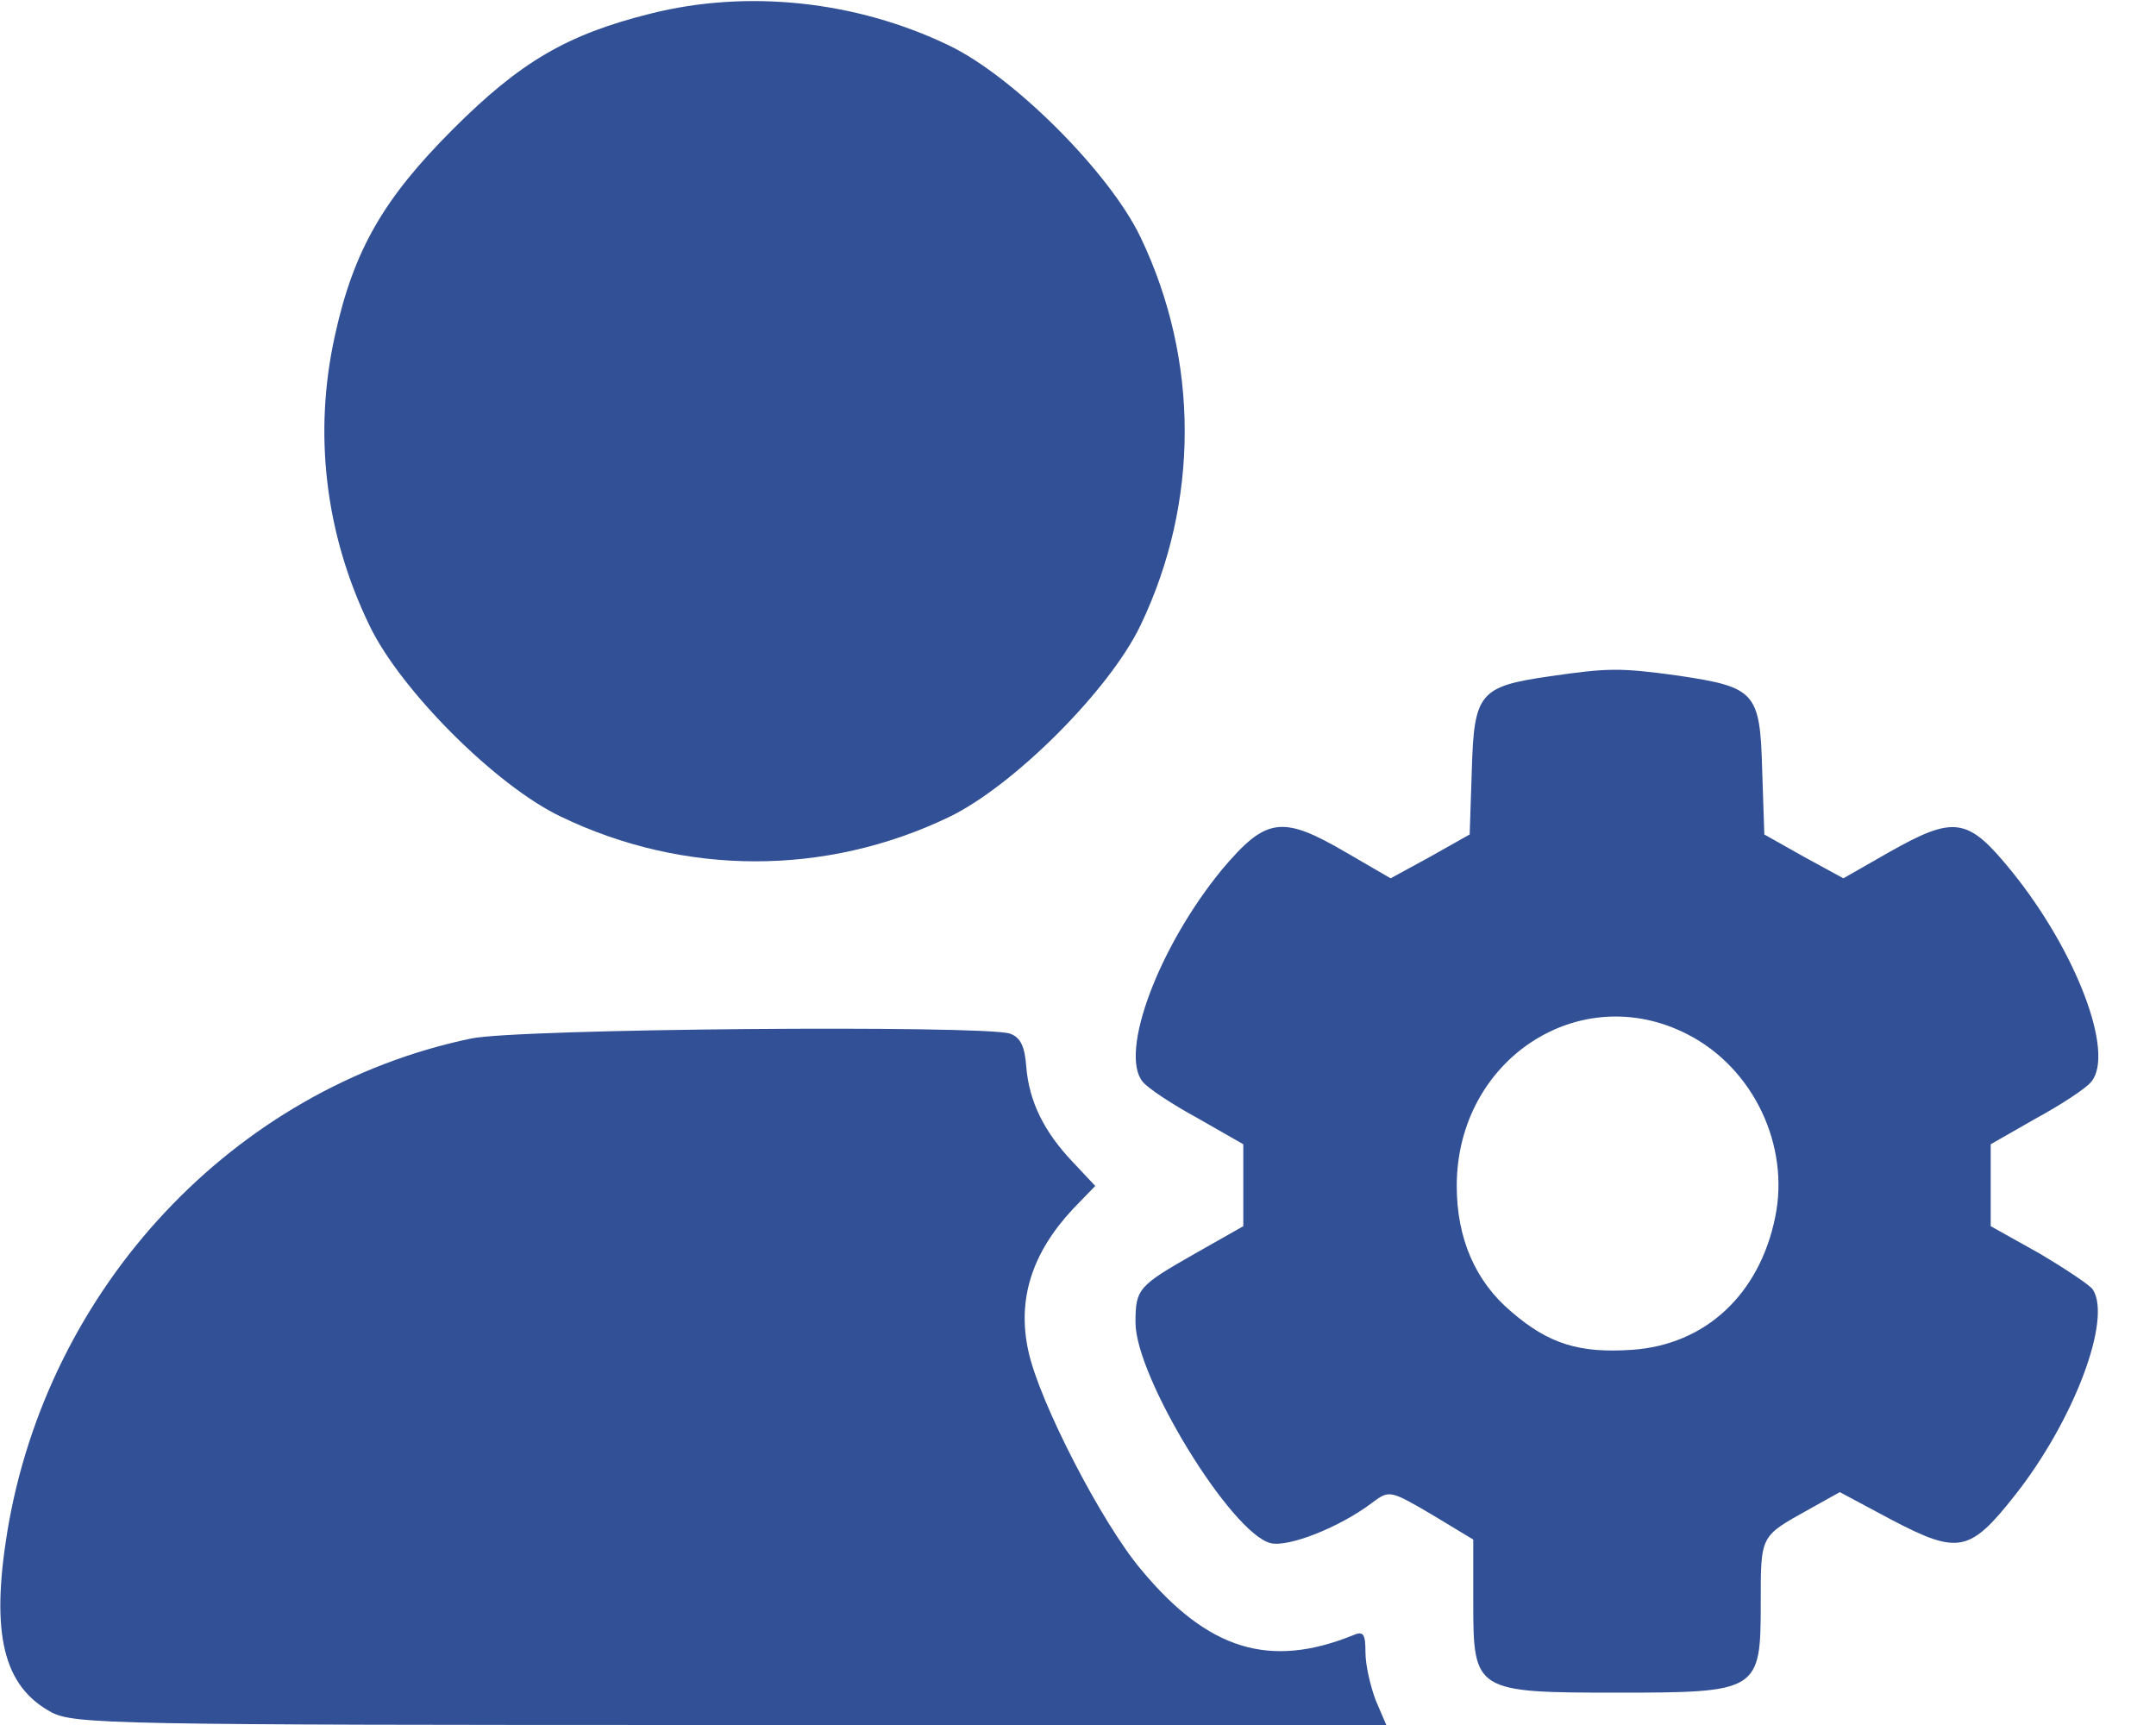
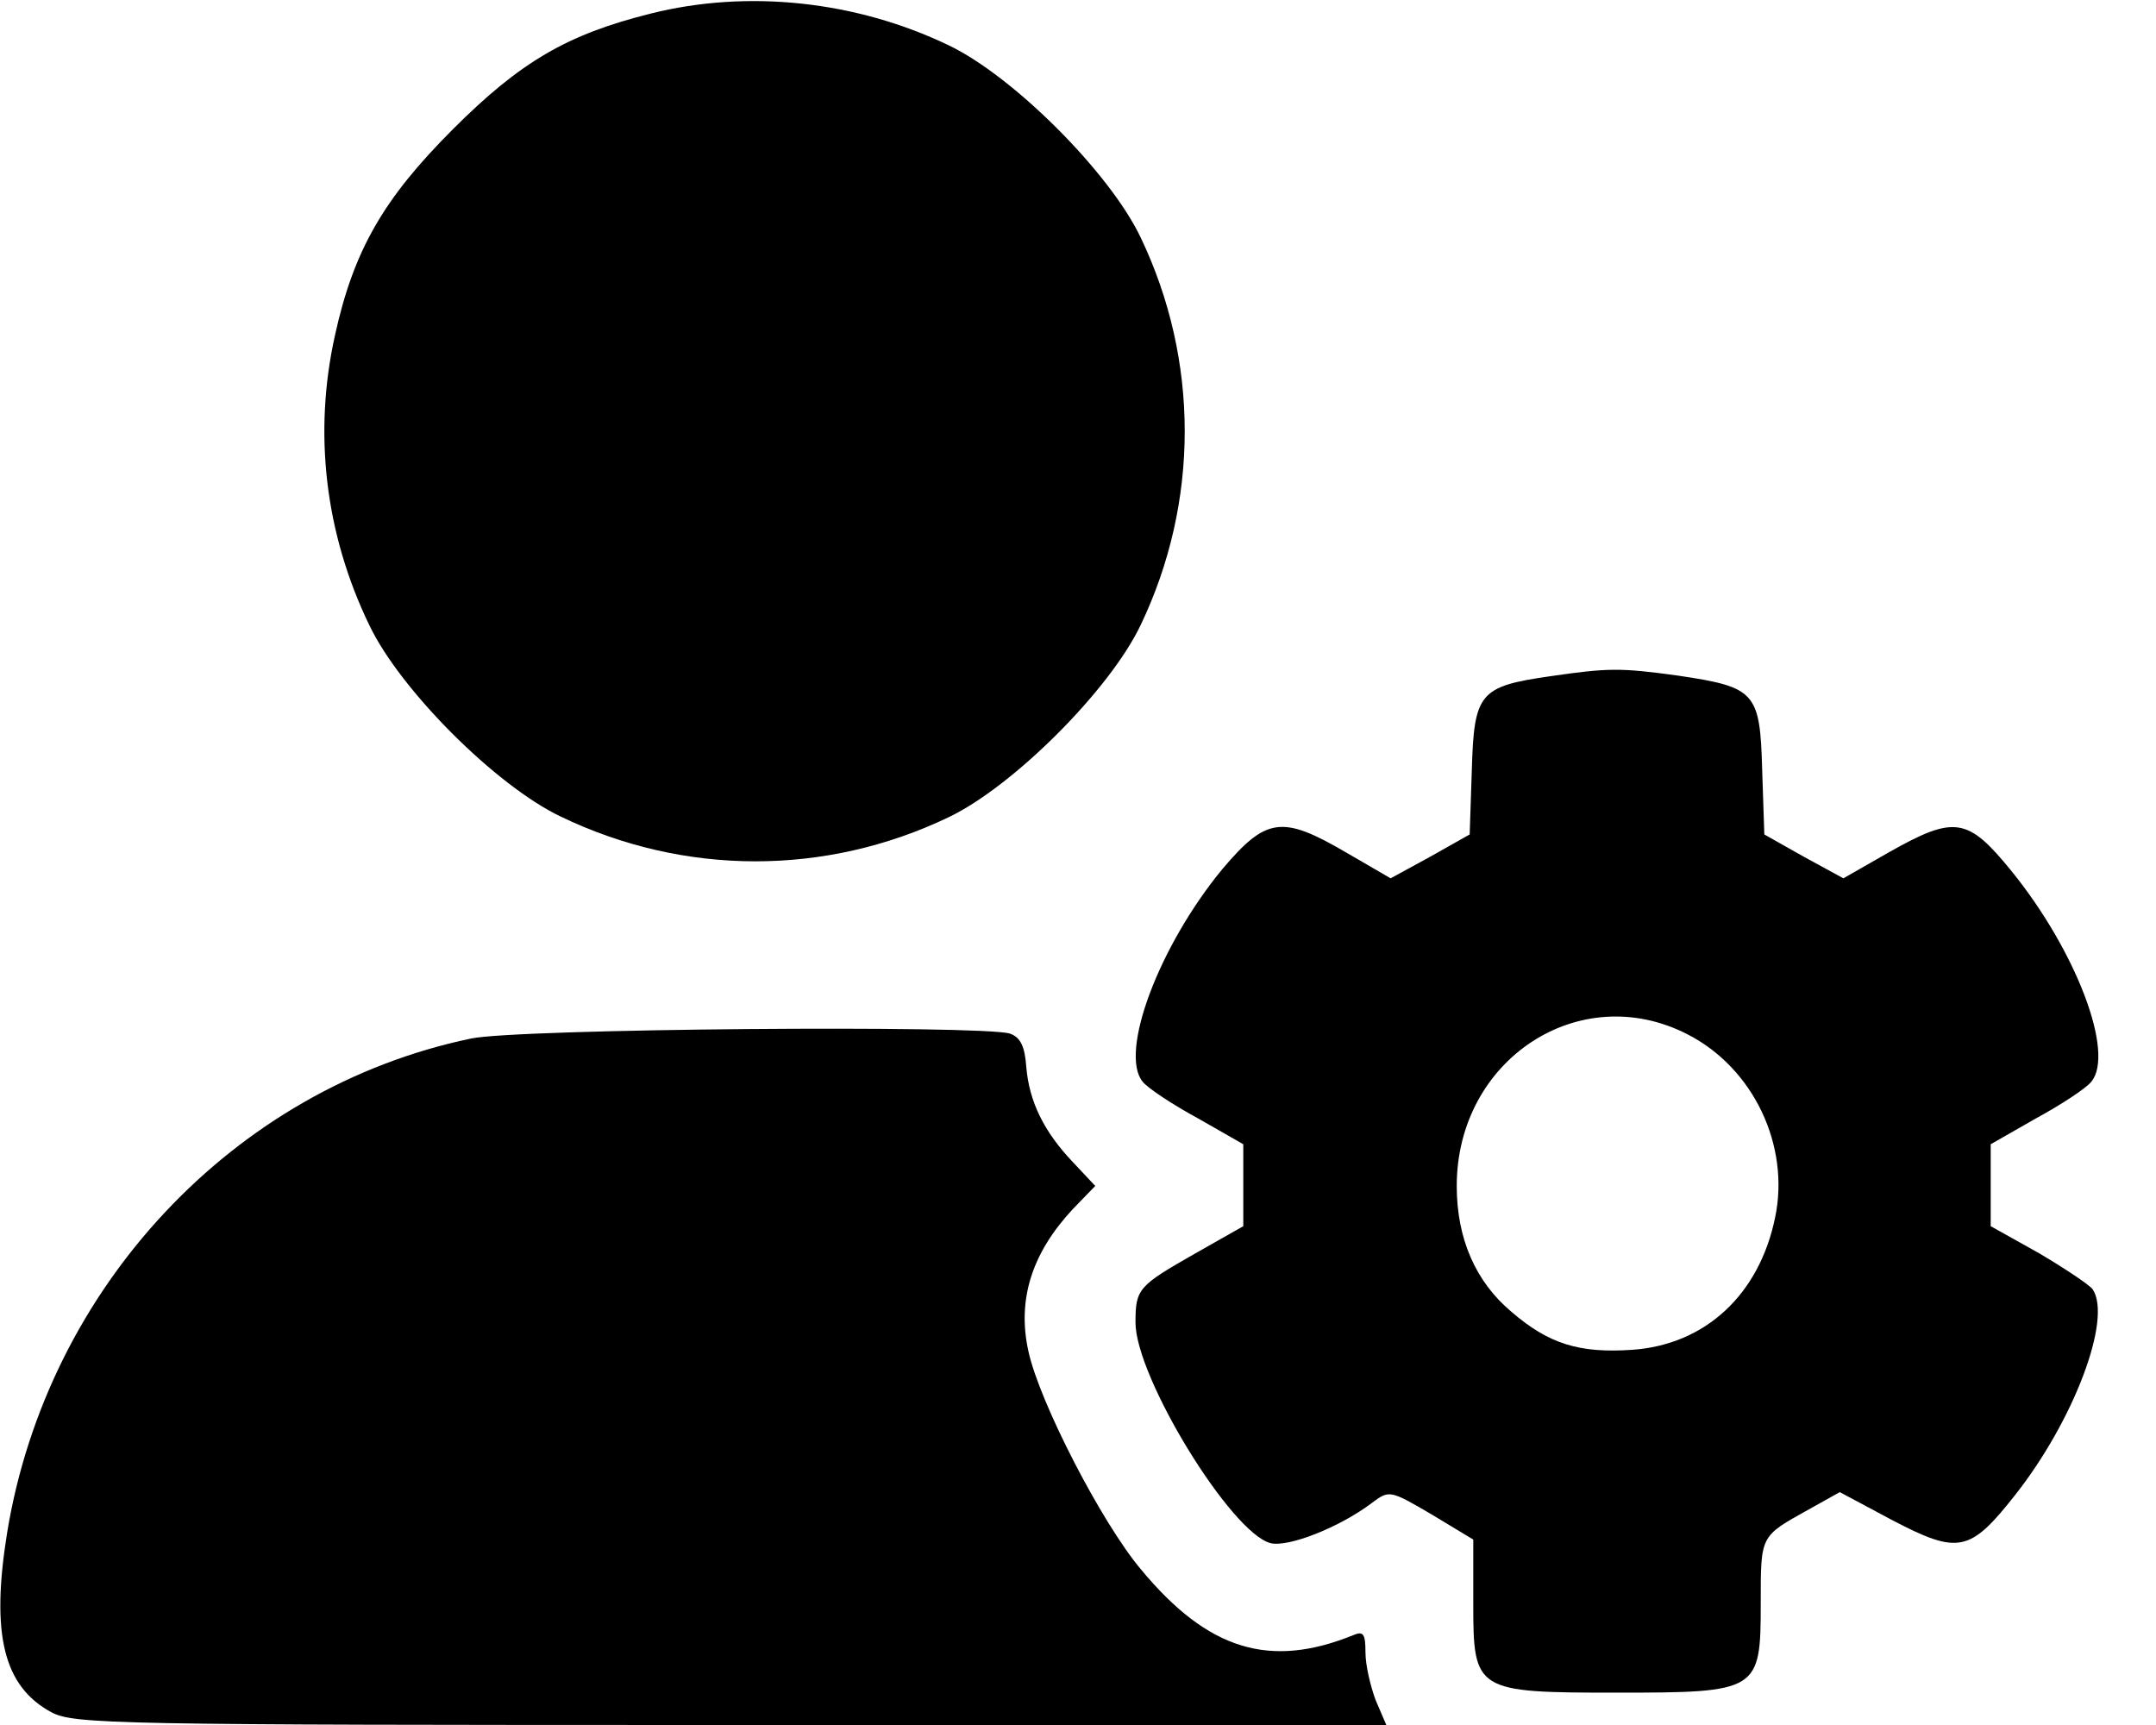
<svg xmlns="http://www.w3.org/2000/svg" version="1.0" width="300pt" height="240pt" viewBox="0 0 300 240" preserveAspectRatio="xMidYMid meet">
-   <g transform="translate(0,240) scale(0.1,-0.1)" fill="#325096" stroke="none">
+   <g transform="translate(0,240) scale(0.1,-0.1)" fill="#000000" stroke="none">
    <path d="M905 2381 c-116 -29 -181 -67 -275 -161 -96 -96 -138 -168 -164 -287 -30 -135 -14 -275 48 -403 43 -90 176 -223 266 -266 172 -83 369 -83 540 -1 90 43 224 177 267 267 82 171 82 369 0 540 -43 90 -177 224 -267 267 -129 62 -280 78 -415 44z" />
    <path d="M2156 1459 c-97 -14 -105 -23 -108 -130 l-3 -90 -55 -31 -55 -30 -62 36 c-89 52 -111 49 -172 -23 -89 -108 -144 -256 -111 -296 7 -9 42 -32 77 -51 l63 -36 0 -57 0 -57 -67 -38 c-79 -45 -83 -49 -83 -96 0 -76 133 -293 188 -307 25 -6 96 22 141 56 24 18 25 18 83 -16 l58 -35 0 -89 c0 -122 3 -124 200 -124 197 0 200 2 200 124 0 96 -1 93 67 131 l43 24 73 -39 c92 -48 108 -45 171 35 82 104 135 245 108 286 -4 6 -37 28 -74 50 l-68 38 0 57 0 57 63 36 c35 19 70 42 77 51 33 40 -21 182 -111 293 -61 75 -79 78 -171 26 l-63 -36 -55 30 -55 31 -3 90 c-3 108 -9 115 -117 131 -80 11 -97 11 -179 -1z m192 -498 c92 -47 143 -155 122 -255 -22 -107 -97 -177 -199 -184 -73 -5 -116 8 -168 53 -50 42 -76 102 -76 175 0 176 171 288 321 211z" />
    <path d="M655 955 c-330 -69 -589 -346 -645 -687 -23 -142 -5 -214 61 -250 32 -17 82 -18 946 -18 l912 0 -15 35 c-7 19 -14 48 -14 66 0 26 -3 30 -17 24 -116 -47 -202 -21 -295 91 -55 65 -142 234 -157 304 -16 72 5 137 62 198 l31 32 -31 33 c-40 42 -61 84 -65 133 -2 28 -8 41 -23 46 -39 12 -686 7 -750 -7z" />
  </g>
</svg>
